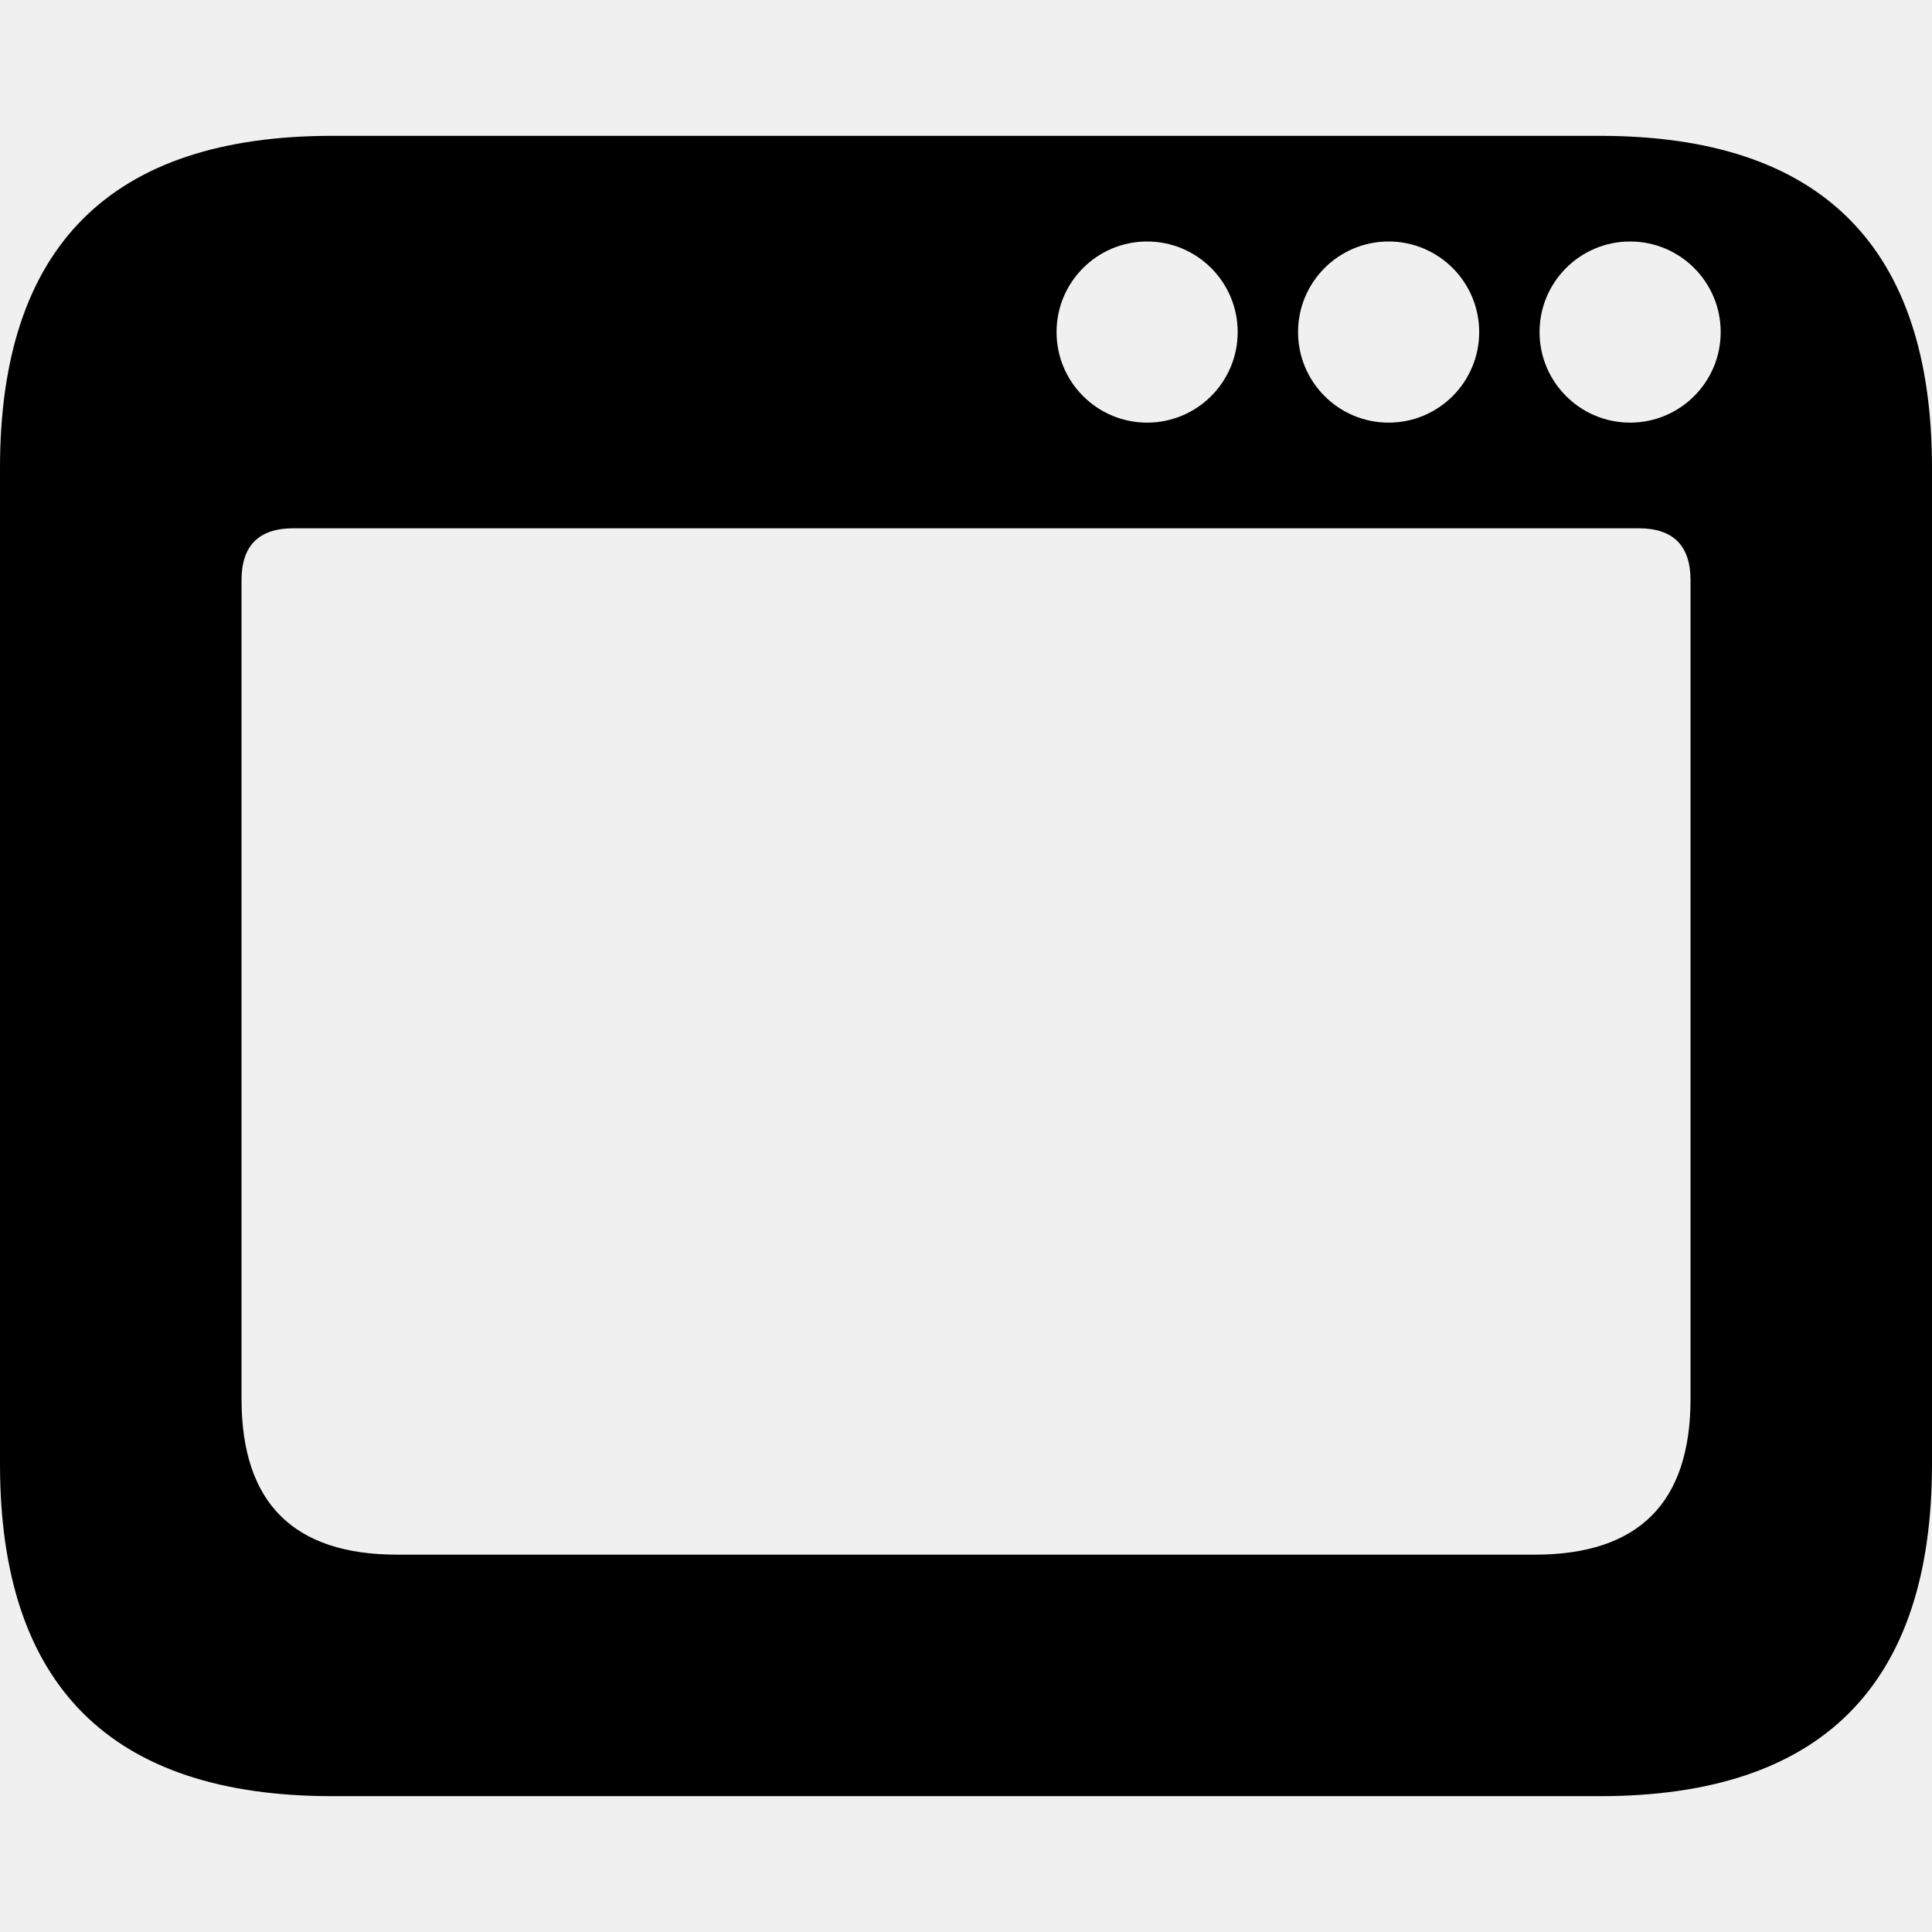
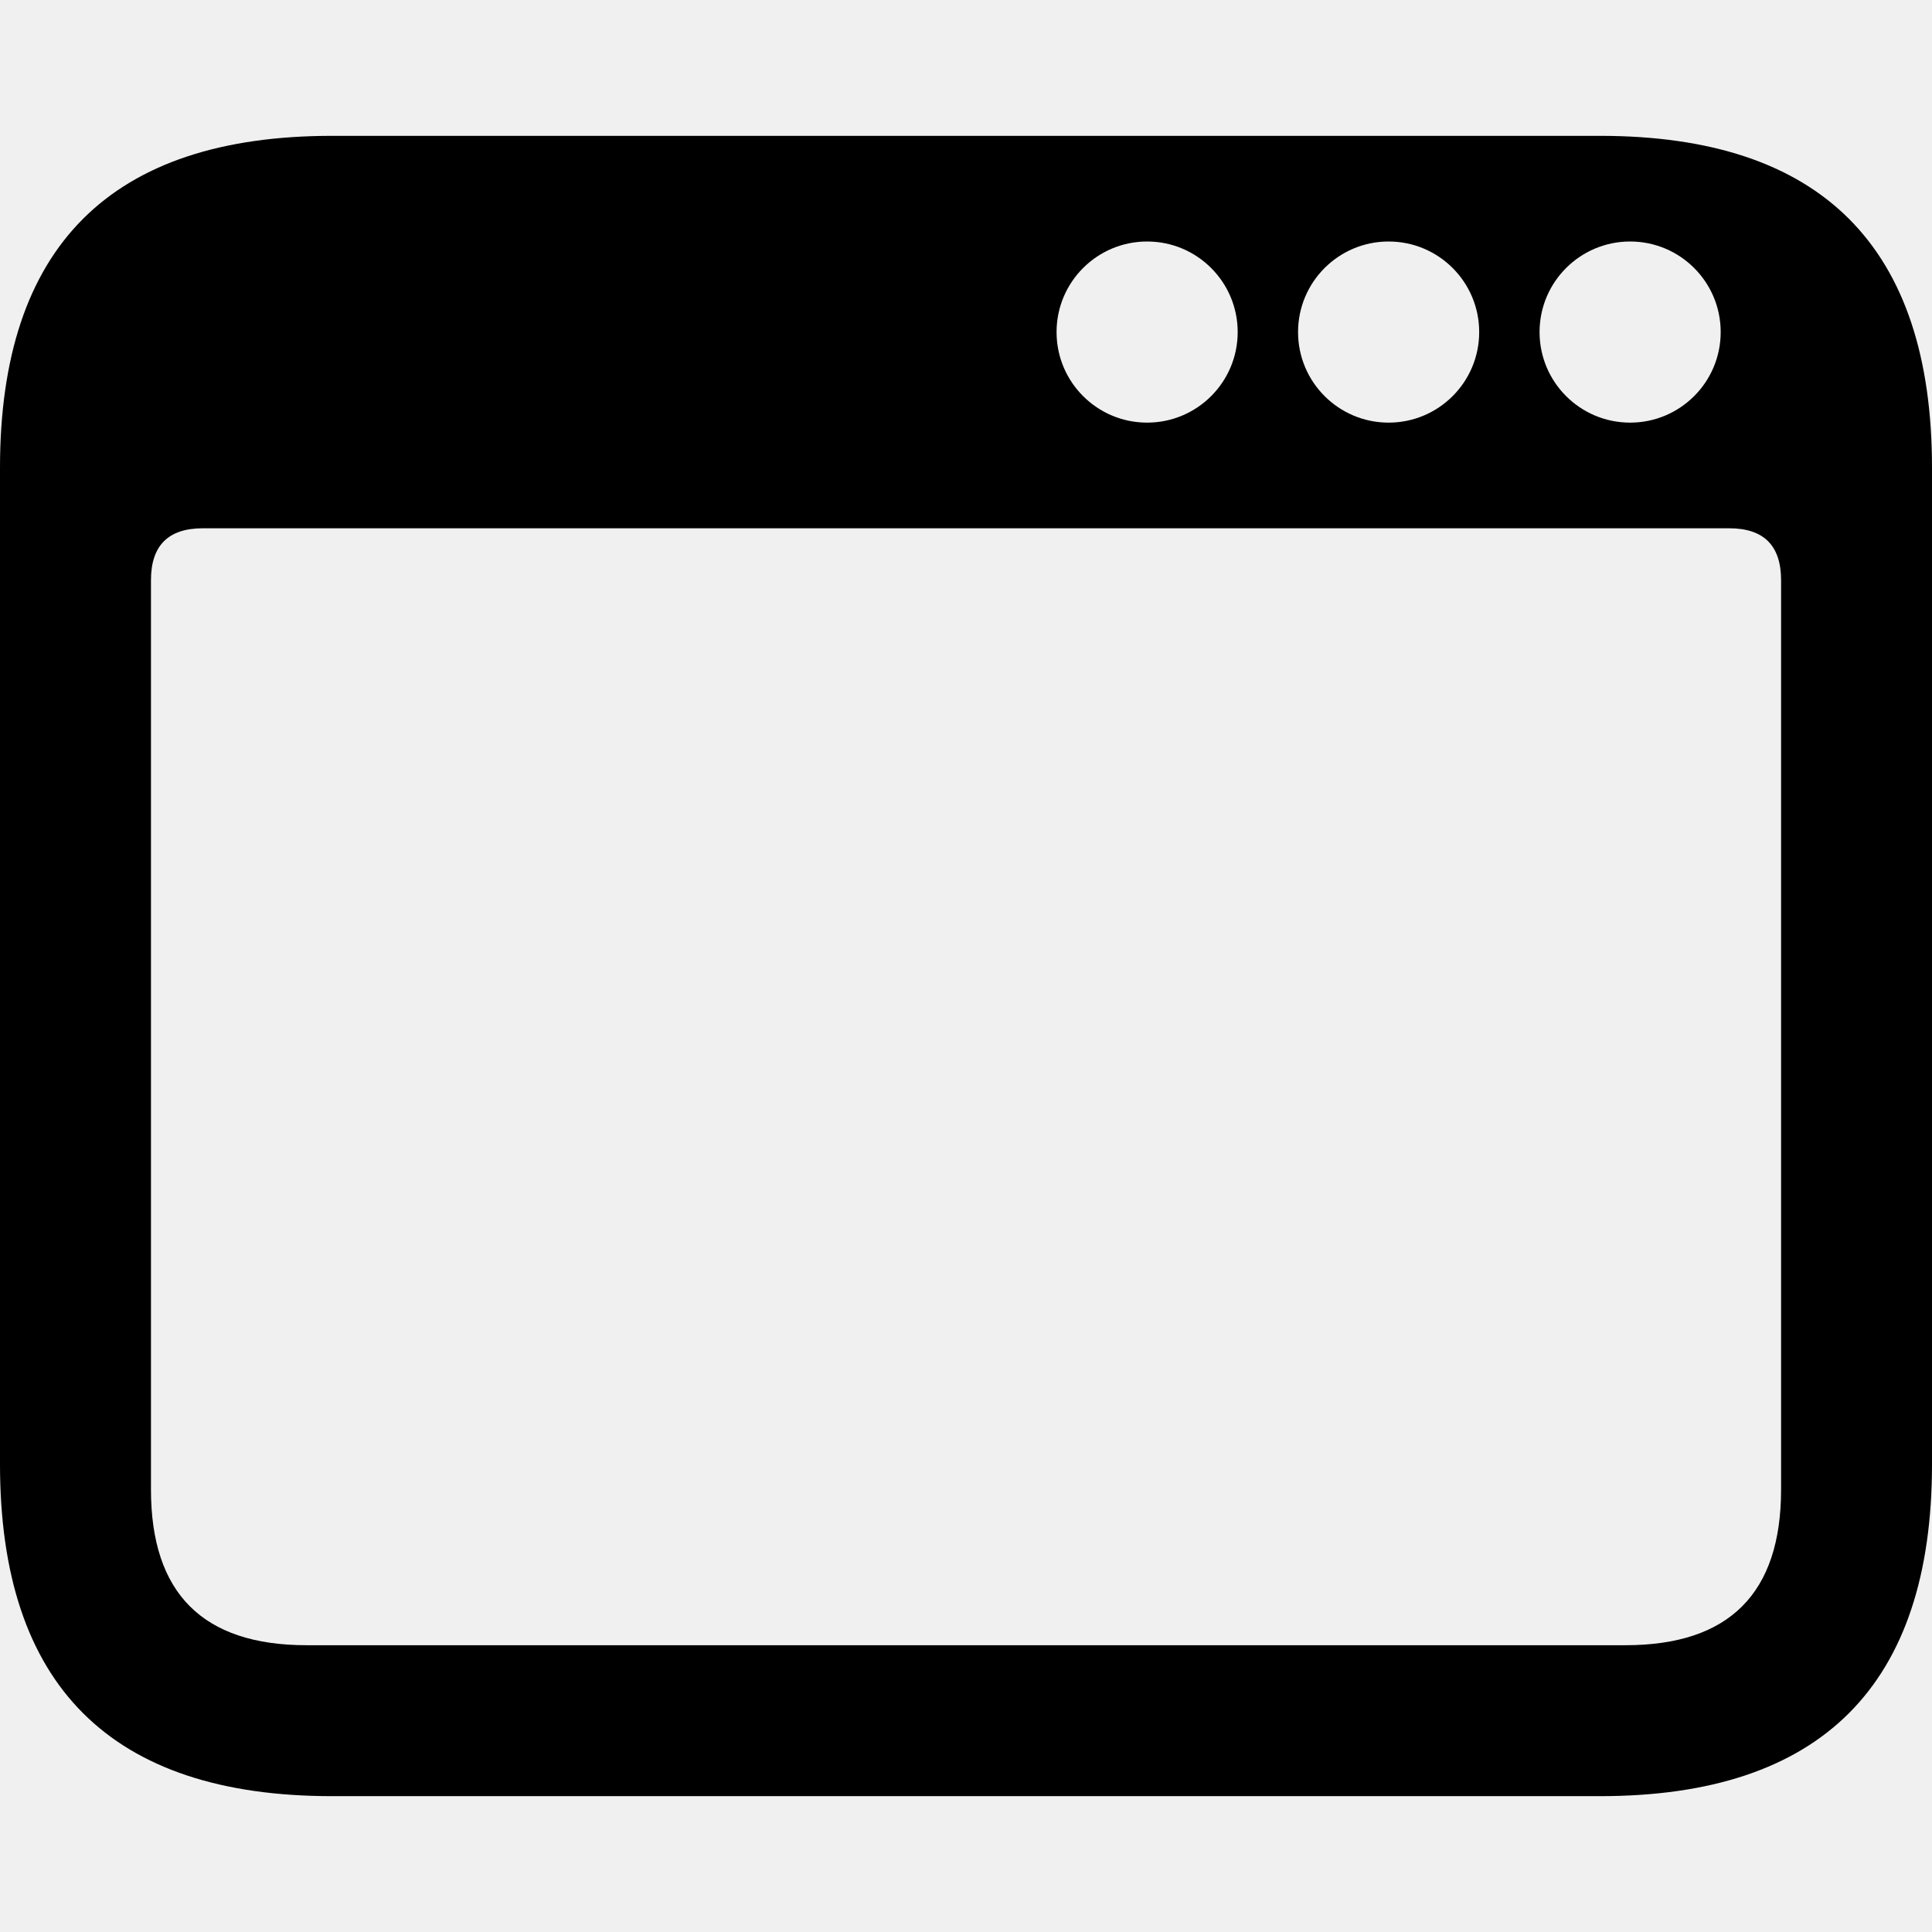
<svg xmlns="http://www.w3.org/2000/svg" version="1.1" viewBox="0 0 128 128" width="128" height="128">
  <defs>
    <mask id="icon">
      <rect width="100%" height="100%" fill="#000" />
      <path d="     m22 9 h84 q22 0, 22 22     v66 q0 22, -22 22     h-84 q-22 0, -22 -22     v-66 q0 -22, 22 -22 z    " fill="#fff" />
-       <path d="     m19.438 35 h89.125 q3.438 0, 3.438 3.438     v54.25 q0 10.312, -10.312 10.312     h-75.375 q-10.312 0, -10.312 -10.312     v-54.25 q0 -3.438, 3.438 -3.438 z    " fill="#000" />
+       <path d="     m13.438 35 h101.125 q3.438 0, 3.438 3.438     v60.25 q0 10.312, -10.312 10.312     h-87.375 q-10.312 0, -10.312 -10.312     v-60.25 q0 -3.438, 3.438 -3.438 z    " fill="#000" />
      <circle fill="#000" r="6" cy="22" cx="76" />
      <circle fill="#000" r="6" cy="22" cx="92" />
      <circle fill="#000" r="6" cy="22" cx="108" />
    </mask>
  </defs>
  <rect width="100%" height="100%" fill="context-fill rgba(255,255,255,0.7)" fill-opacity="context-fill-opacity" mask="url(#icon)" />
</svg>
